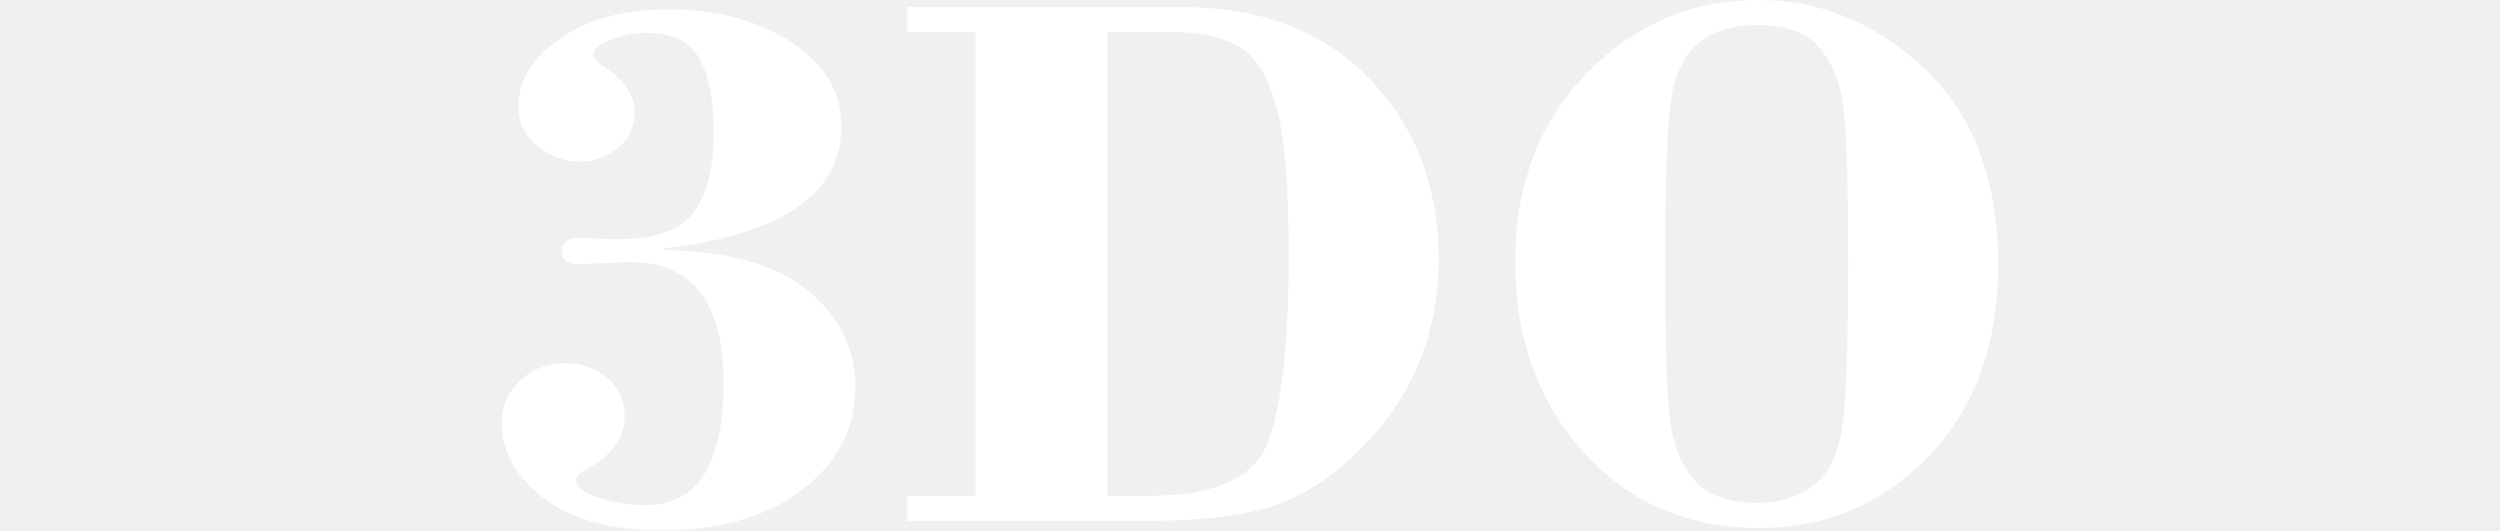
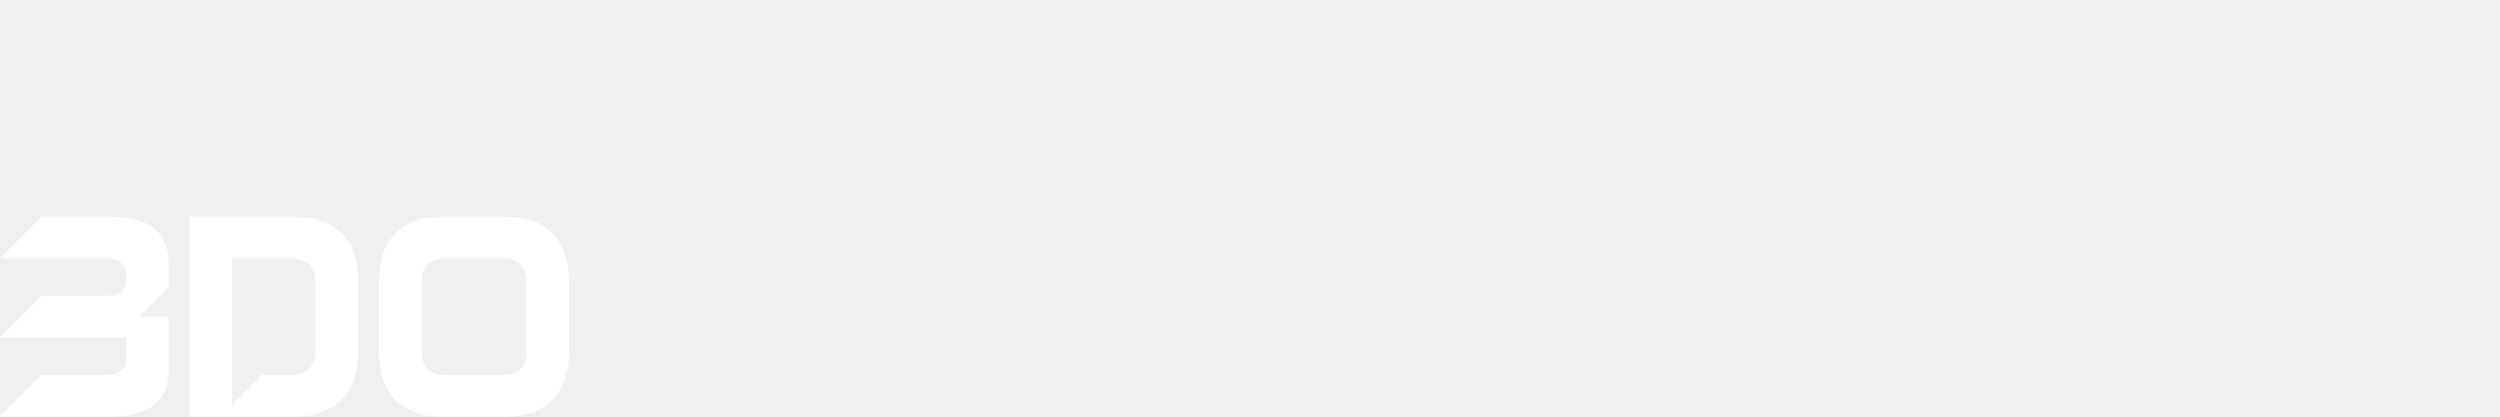
- <svg xmlns="http://www.w3.org/2000/svg" id="svg2" version="1.1" viewBox="0 0 264 56">
-   <path d="M 70.153 26.237 L 70.153 26.399 C 77.039 26.535 82.124 27.991 85.407 30.767 C 88.69 33.543 90.332 36.9 90.332 40.833 C 90.332 45.227 88.466 48.854 84.727 51.707 C 80.995 54.569 76.022 56 69.824 56 C 64.467 56 60.327 54.858 57.396 52.584 C 54.465 50.311 53 47.723 53 44.809 C 53 42.877 53.657 41.31 54.97 40.126 C 56.283 38.942 57.861 38.355 59.695 38.355 C 61.416 38.355 62.898 38.875 64.123 39.904 C 65.356 40.944 65.964 42.315 65.964 44.01 C 65.964 46.275 64.539 48.173 61.68 49.707 C 61.12 50.004 60.832 50.345 60.832 50.72 C 60.832 51.418 61.632 52.031 63.242 52.559 C 64.843 53.087 66.477 53.343 68.158 53.343 C 73.66 53.343 76.415 49.042 76.415 40.441 C 76.415 31.926 73.108 27.668 66.501 27.668 L 61.016 27.906 C 59.91 27.906 59.349 27.472 59.349 26.604 C 59.349 25.607 59.934 25.104 61.096 25.104 L 65.092 25.266 C 69.167 25.266 71.898 24.304 73.283 22.37 C 74.677 20.447 75.365 17.704 75.365 14.144 C 75.365 10.482 74.845 7.783 73.796 6.063 C 72.747 4.333 70.945 3.474 68.398 3.474 C 67.014 3.474 65.708 3.722 64.491 4.223 C 63.274 4.719 62.658 5.203 62.658 5.689 C 62.658 6.139 63.058 6.608 63.859 7.094 C 65.957 8.516 67.014 10.056 67.014 11.718 C 67.014 13.352 66.429 14.647 65.252 15.618 C 64.075 16.581 62.753 17.066 61.279 17.066 C 59.582 17.066 58.069 16.512 56.739 15.413 C 55.41 14.306 54.737 12.944 54.737 11.301 C 54.737 8.507 56.219 6.089 59.182 4.054 C 62.144 2.009 65.94 0.988 70.585 0.988 C 75.718 0.988 80.042 2.146 83.566 4.453 C 87.097 6.761 88.858 9.716 88.858 13.336 C 88.858 20.455 82.62 24.755 70.153 26.237" style="fill-opacity: 1; fill-rule: nonzero; stroke: none; fill: rgb(255, 255, 255);" id="path18" />
-   <path d="M 103.016 52.354 L 103.016 3.389 L 95.793 3.389 L 95.793 0.742 L 124.733 0.742 C 133.101 0.742 139.731 3.261 144.608 8.311 C 149.485 13.352 151.927 19.722 151.927 27.412 C 151.927 31.397 151.182 35.152 149.694 38.652 C 148.203 42.162 145.914 45.355 142.822 48.225 C 139.731 51.094 136.56 52.942 133.309 53.768 C 130.058 54.594 126.07 55.004 121.33 55.004 L 95.793 55.004 L 95.793 52.354 Z M 116.942 3.389 L 116.942 52.354 L 121.449 52.354 C 128.344 52.354 132.508 50.43 133.941 46.59 C 135.375 42.74 136.088 36.166 136.088 26.859 C 136.088 19.578 135.647 14.34 134.767 11.165 C 133.894 7.98 132.557 5.884 130.77 4.889 C 128.985 3.891 126.711 3.389 123.964 3.389 L 116.942 3.389" style="fill-opacity: 1; fill-rule: nonzero; stroke: none; fill: rgb(255, 255, 255);" id="path20" />
-   <path d="M 160.007 27.668 C 160.007 19.552 162.521 12.911 167.566 7.741 C 172.603 2.581 178.649 0 185.695 0 C 192.238 0 198.092 2.427 203.256 7.28 C 208.422 12.135 211 19.041 211 27.991 C 211 36.379 208.566 43.106 203.681 48.165 C 198.797 53.223 192.831 55.753 185.784 55.753 C 178.169 55.753 171.963 53.061 167.183 47.696 C 162.401 42.331 160.007 35.655 160.007 27.668 Z M 195.161 27.897 C 195.161 19.586 195 14.11 194.68 11.471 C 194.352 8.822 193.519 6.693 192.174 5.074 C 190.828 3.457 188.61 2.648 185.528 2.648 C 182.925 2.648 180.851 3.303 179.305 4.607 C 177.761 5.918 176.8 8.013 176.414 10.9 C 176.038 13.787 175.846 19.423 175.846 27.812 C 175.846 36.115 176.005 41.616 176.335 44.299 C 176.655 46.981 177.52 49.119 178.921 50.712 C 180.323 52.303 182.525 53.095 185.528 53.095 C 188.018 53.095 190.052 52.457 191.621 51.18 C 193.191 49.893 194.176 47.815 194.569 44.929 C 194.969 42.042 195.161 36.362 195.161 27.897" style="fill-opacity: 1; fill-rule: nonzero; stroke: none; fill: rgb(255, 255, 255);" id="path22" />
+ <svg xmlns="http://www.w3.org/2000/svg" version="1.1" id="vertical" x="0px" y="0px" viewBox="0 0 240 40" width="240" height="40">
+   <defs id="defs2" />
+   <path d="m 10.08,28.4 q 0.976,0 1.504,-0.384 0.512,-0.368 0.512,-1.152 v -0.528 q 0,-0.784 -0.512,-1.152 Q 11.056,24.8 10.08,24.8 H 0 l 4,-4 h 6.624 q 5.568,0 5.568,4.544 v 2.24 L 13.376,30.4 h 2.816 v 5.056 Q 16.192,40 10.624,40 H 0 l 4,-4 h 6.08 q 0.976,0 1.504,-0.384 0.512,-0.368 0.512,-1.12 V 32.4 H 0 l 4,-4 z M 18.192,40 V 20.8 h 10.176 q 1.424,0.032 2.512,0.416 1.104,0.384 1.904,1.184 1.6,1.552 1.6,4.384 v 7.168 q 0,2.864 -1.6,4.416 -1.584,1.584 -4.416,1.632 z m 4.096,-15.2 v 14.016 l 2.816,-2.816 h 2.848 q 0.576,0 1.008,-0.16 0.432,-0.16 0.72,-0.448 0.288,-0.288 0.448,-0.704 0.16,-0.416 0.16,-0.992 v -6.56 q 0,-1.12 -0.608,-1.728 -0.56,-0.608 -1.728,-0.608 z m 14.096,1.984 q 0.032,-1.424 0.416,-2.512 0.384,-1.104 1.184,-1.872 0.8,-0.8 1.872,-1.2 1.088,-0.4 2.544,-0.4 h 6.208 q 2.816,0 4.416,1.6 1.552,1.552 1.6,4.384 v 7.232 q -0.048,2.816 -1.6,4.416 -0.8,0.768 -1.904,1.168 -1.088,0.4 -2.512,0.4 h -6.208 q -1.456,0 -2.544,-0.4 -1.072,-0.4 -1.872,-1.168 -0.8,-0.8 -1.184,-1.888 -0.384,-1.104 -0.416,-2.528 z m 4.096,0.32 v 6.624 q 0,1.12 0.576,1.696 0.576,0.576 1.728,0.576 h 5.44 q 1.152,0 1.728,-0.576 0.576,-0.576 0.576,-1.696 v -6.624 q 0,-1.152 -0.576,-1.728 -0.576,-0.576 -1.728,-0.576 h -5.44 q -1.152,0 -1.728,0.576 -0.576,0.576 -0.576,1.728 z" id="text1" style="font-size:32px;line-height:0.1;font-family:Gayatri;-inkscape-font-specification:Gayatri;fill:#ffffff" aria-label="3D0" />
</svg>
